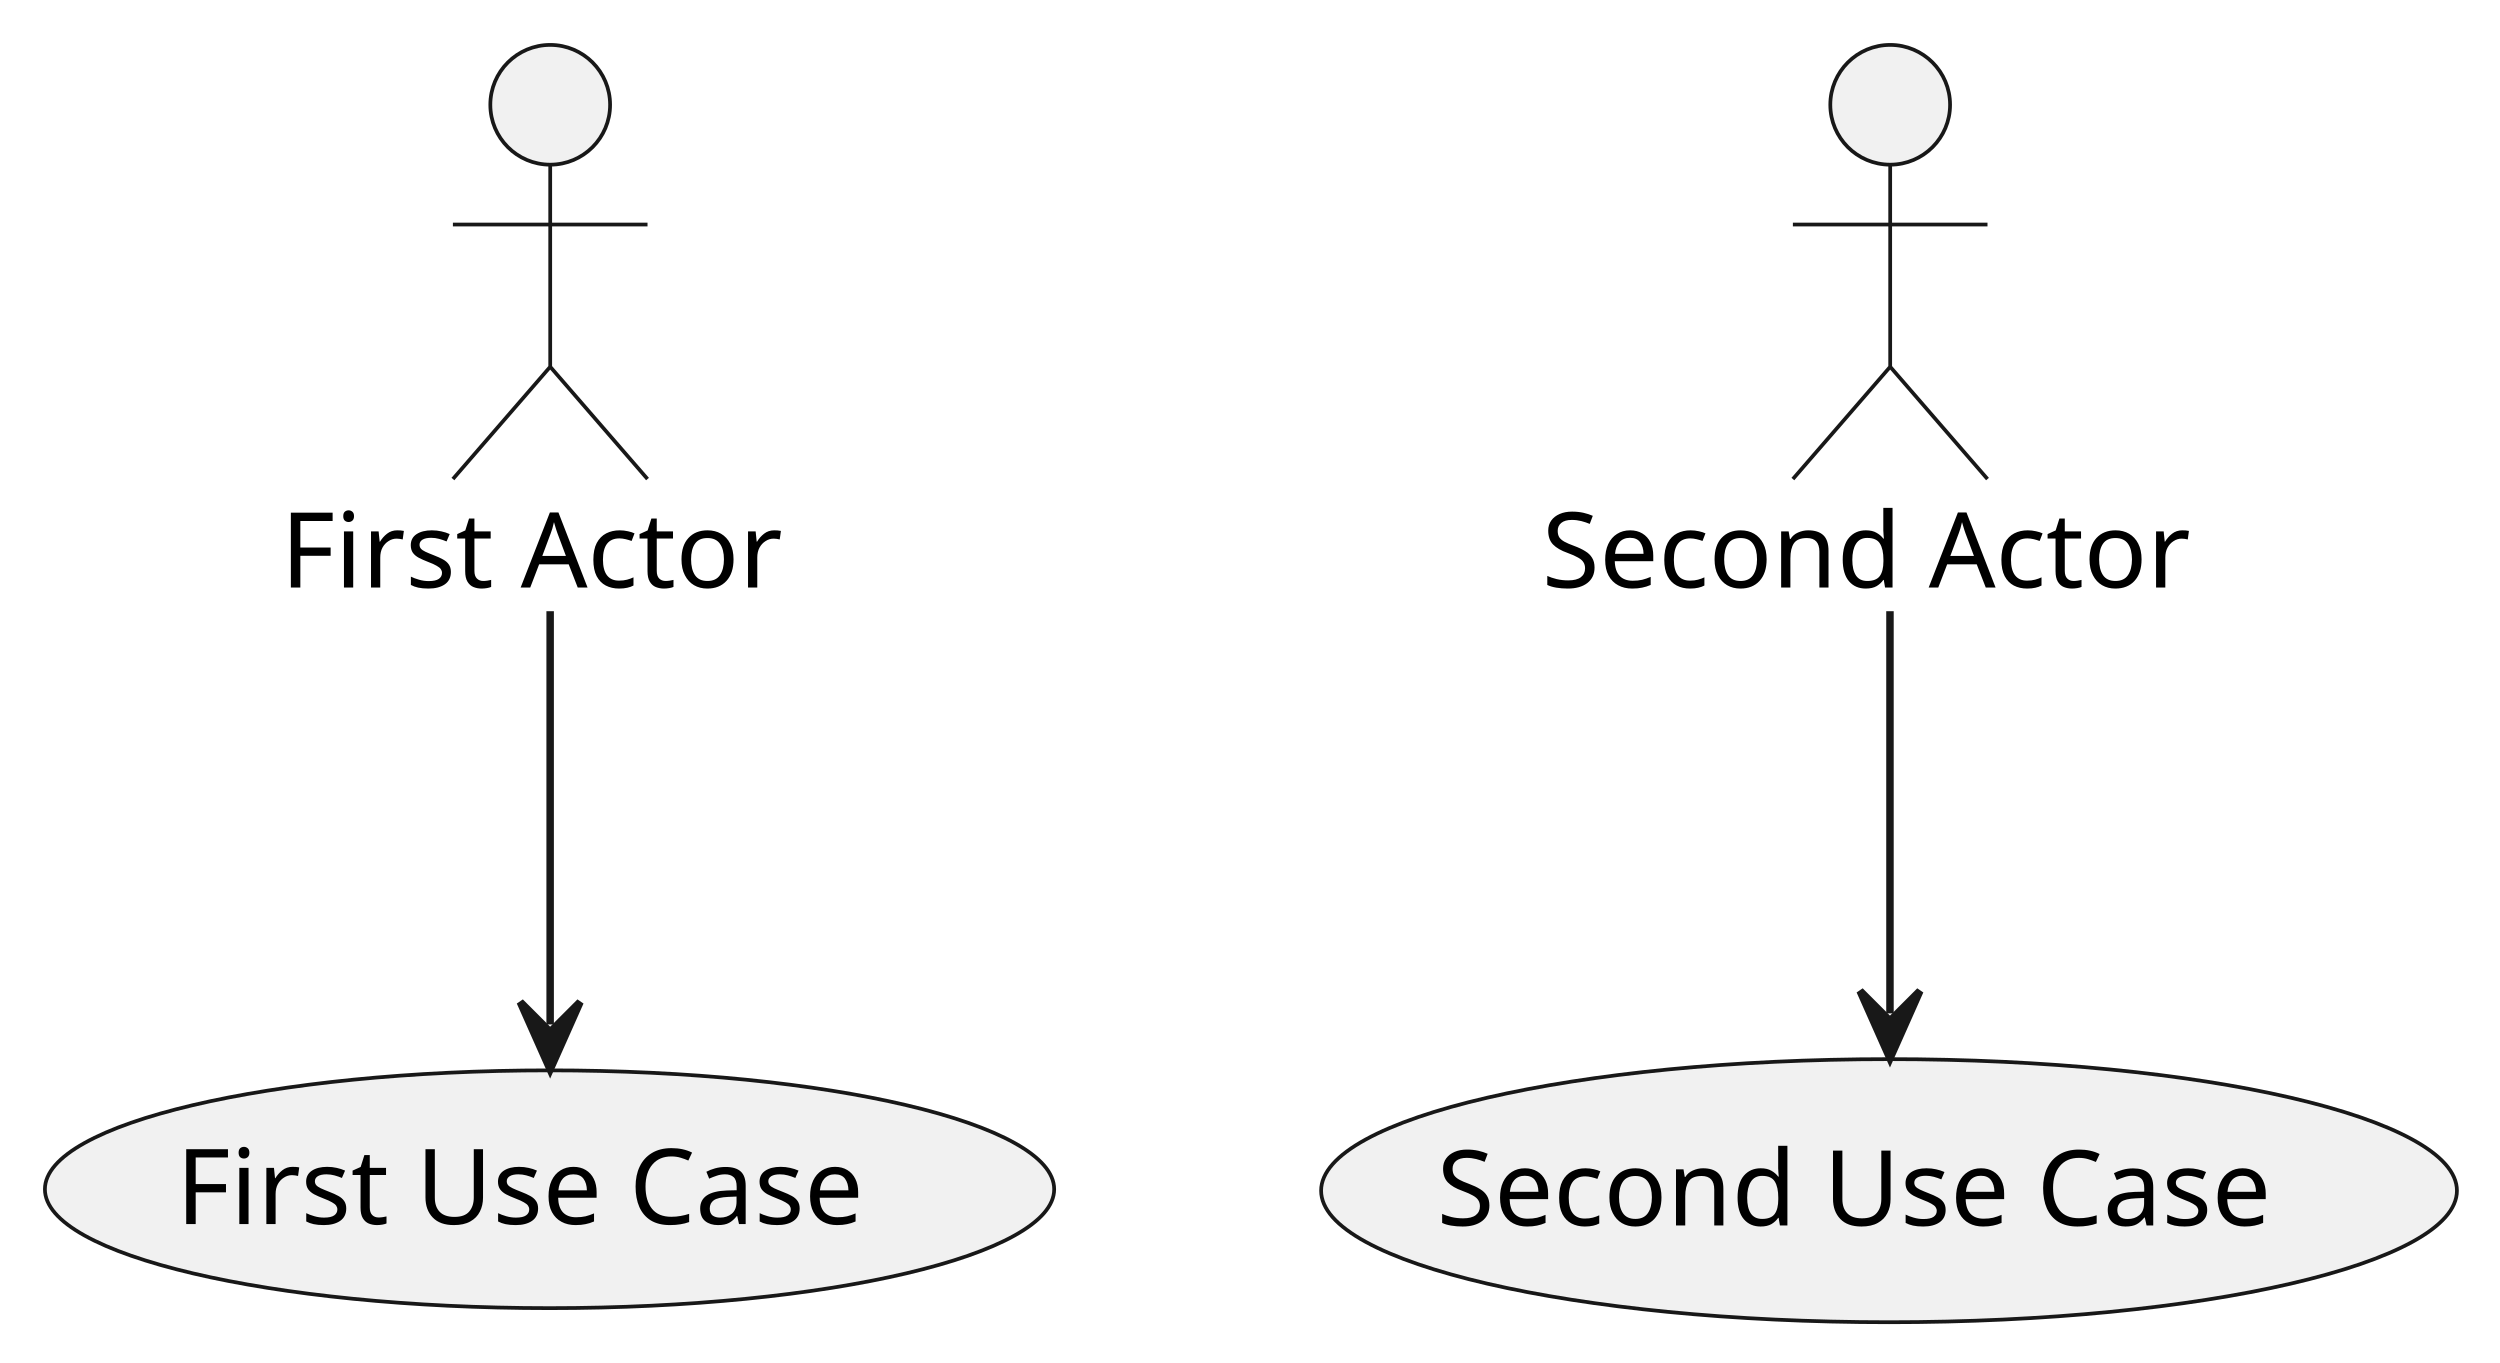
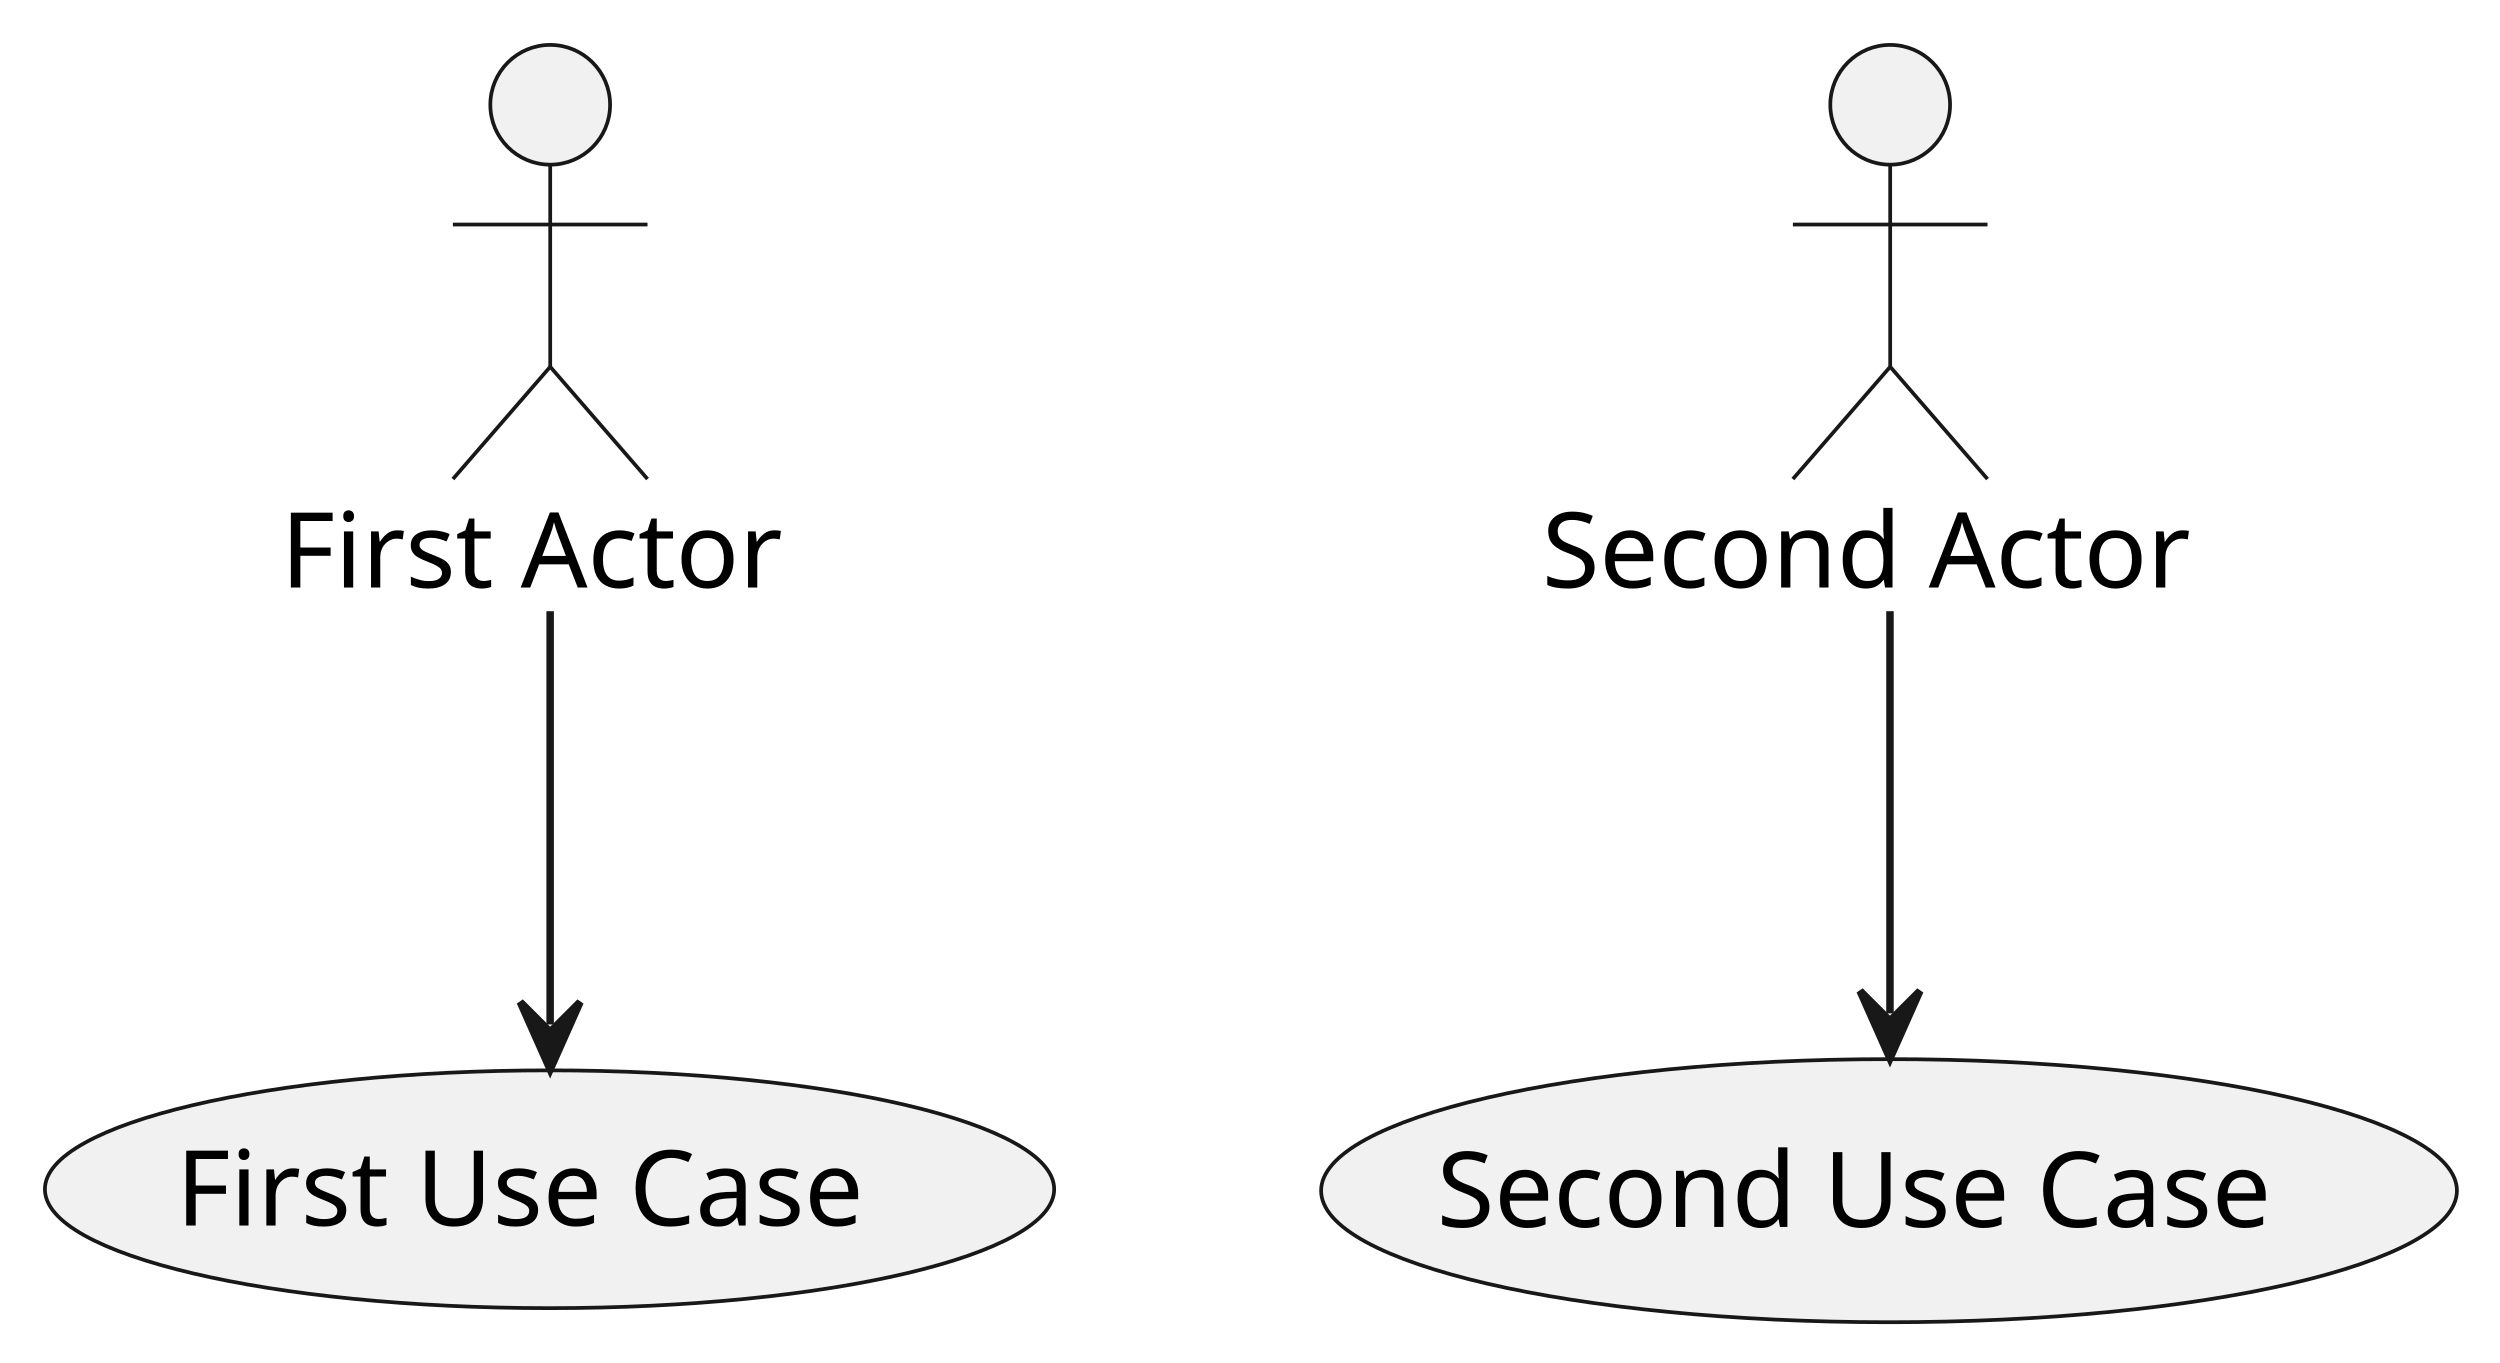
<svg xmlns="http://www.w3.org/2000/svg" contentStyleType="text/css" data-diagram-type="DESCRIPTION" height="182px" preserveAspectRatio="none" style="width:334px;height:182px;background:#FFFFFF;" version="1.1" viewBox="0 0 334 182" width="334px" zoomAndPan="magnify">
  <defs />
  <g>
    <g class="entity" data-qualified-name="First Actor" data-source-line="1" id="ent0002">
      <ellipse cx="73.508" cy="14" fill="#F1F1F1" rx="8" ry="8" style="stroke:#181818;stroke-width:0.5;" />
      <path d="M73.508,22 L73.508,49 M60.508,30 L86.508,30 M73.508,49 L60.508,64 M73.508,49 L86.508,64" fill="none" style="stroke:#181818;stroke-width:0.5;" />
      <text fill="#000000" font-family="sans-serif" font-size="14" lengthAdjust="spacing" textLength="72.017" x="37.5" y="78.495">First Actor</text>
    </g>
    <g class="entity" data-qualified-name="SA" data-source-line="2" id="ent0003">
      <ellipse cx="252.529" cy="14" fill="#F1F1F1" rx="8" ry="8" style="stroke:#181818;stroke-width:0.5;" />
      <path d="M252.529,22 L252.529,49 M239.529,30 L265.529,30 M252.529,49 L239.529,64 M252.529,49 L265.529,64" fill="none" style="stroke:#181818;stroke-width:0.5;" />
      <text fill="#000000" font-family="sans-serif" font-size="14" lengthAdjust="spacing" textLength="93.058" x="206" y="78.495">Second Actor</text>
    </g>
    <g class="entity" data-qualified-name="First Use Case" data-source-line="3" id="ent0004">
      <ellipse cx="73.419" cy="158.884" fill="#F1F1F1" rx="67.419" ry="15.884" style="stroke:#181818;stroke-width:0.5;" />
-       <text fill="#000000" font-family="sans-serif" font-size="14" lengthAdjust="spacing" textLength="99.798" x="23.52" y="163.532">First Use Case</text>
+       <text fill="#000000" font-family="sans-serif" font-size="14" lengthAdjust="spacing" textLength="99.798" x="23.52" y="163.731">First Use Case</text>
    </g>
    <g class="entity" data-qualified-name="SUC" data-source-line="4" id="ent0005">
      <ellipse cx="252.373" cy="159.075" fill="#F1F1F1" rx="75.873" ry="17.575" style="stroke:#181818;stroke-width:0.5;" />
-       <text fill="#000000" font-family="sans-serif" font-size="14" lengthAdjust="spacing" textLength="120.839" x="191.953" y="163.723">Second Use Case</text>
+       <text fill="#000000" font-family="sans-serif" font-size="14" lengthAdjust="spacing" textLength="120.839" x="191.953" y="163.921">Second Use Case</text>
    </g>
    <g class="link" data-entity-1="ent0002" data-entity-2="ent0004" data-link-type="dependency" data-source-line="6" id="lnk6">
      <path d="M73.5,81.66 C73.5,102.48 73.5,121.31 73.5,136.87" fill="none" id="First Actor-to-First Use Case" style="stroke:#181818;stroke-width:1;" />
      <polygon fill="#181818" points="73.5,142.87,77.5,133.87,73.5,137.87,69.5,133.87,73.5,142.87" style="stroke:#181818;stroke-width:1;" />
    </g>
    <g class="link" data-entity-1="ent0003" data-entity-2="ent0005" data-link-type="dependency" data-source-line="7" id="lnk7">
      <path d="M252.5,81.66 C252.5,101.84 252.5,119.77 252.5,135.39" fill="none" id="SA-to-SUC" style="stroke:#181818;stroke-width:1;" />
      <polygon fill="#181818" points="252.5,141.39,256.5,132.39,252.5,136.39,248.5,132.39,252.5,141.39" style="stroke:#181818;stroke-width:1;" />
    </g>
  </g>
</svg>
